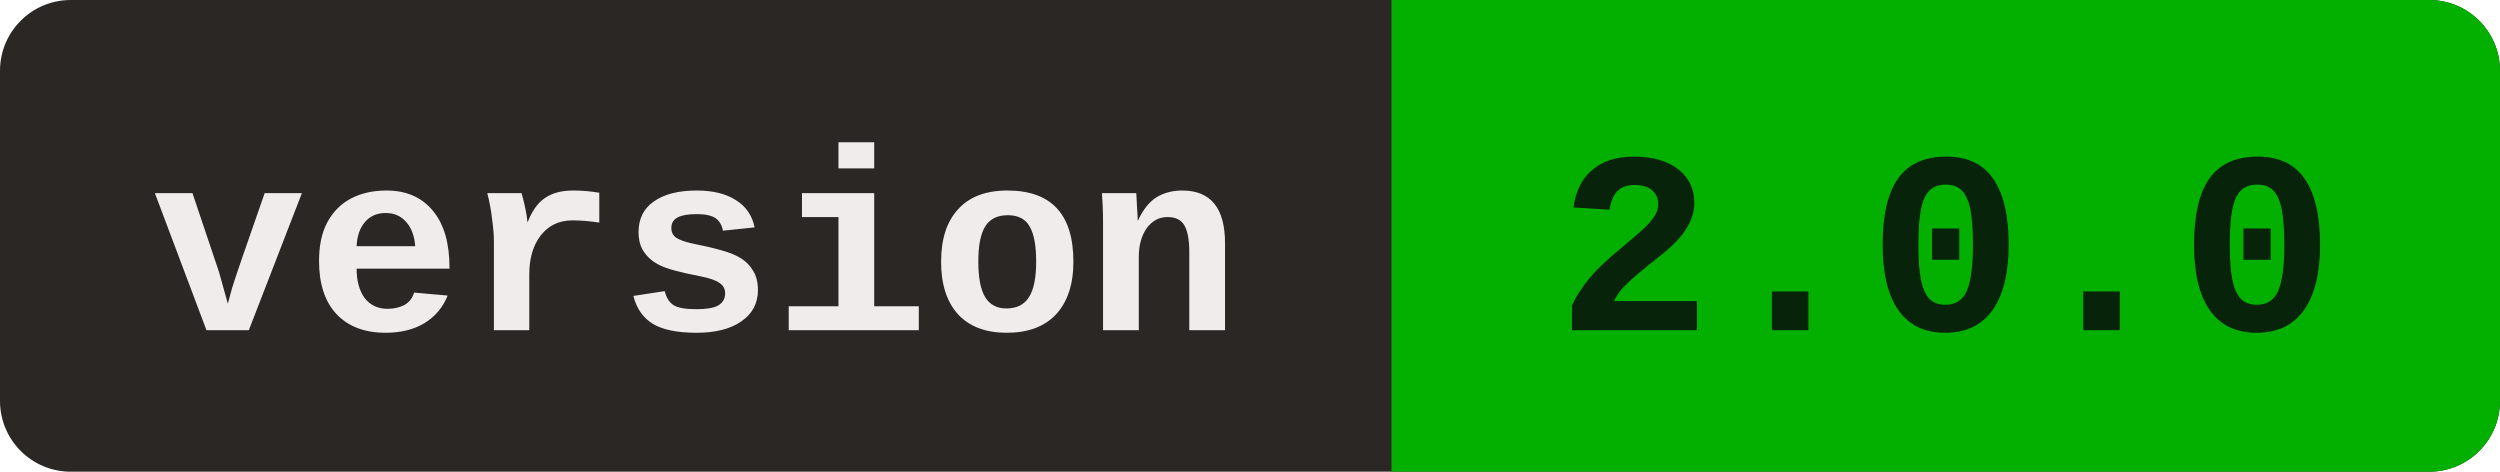
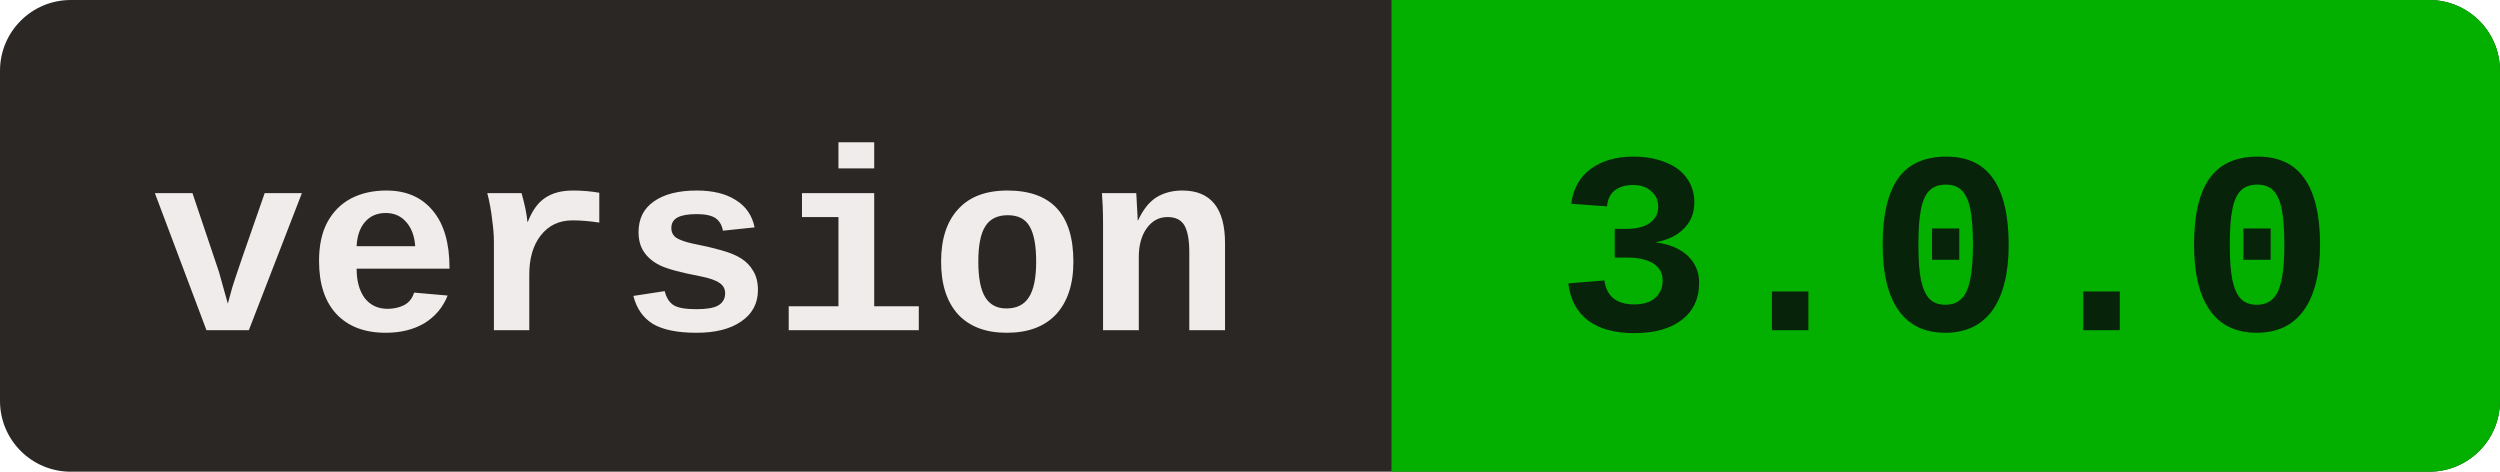
- <svg xmlns="http://www.w3.org/2000/svg" width="106" height="20" viewBox="0 0 106 20" role="img" aria-label="version: 2.0.0">
+ <svg xmlns="http://www.w3.org/2000/svg" width="106" height="20" viewBox="0 0 106 20" role="img" aria-label="version: 3.0.0">
  <rect width="106" height="20" rx="3" fill="#2B2725" />
  <path d="M59 0h44a3 3 0 0 1 3 3v14a3 3 0 0 1-3 3h-44z" fill="#03B000" />
  <g font-family="'Courier New', Courier, 'Nimbus Mono PS', 'Liberation Mono', monospace" font-size="11" font-weight="700" text-anchor="middle">
    <text x="29.5" y="14" fill="#F1ECEC" textLength="43" lengthAdjust="spacingAndGlyphs">version</text>
-     <text x="82.5" y="14" fill="#07240B" textLength="31" lengthAdjust="spacingAndGlyphs">2.0.0</text>
+     <text x="82.5" y="14" fill="#07240B" textLength="31" lengthAdjust="spacingAndGlyphs">3.0.0</text>
  </g>
</svg>
